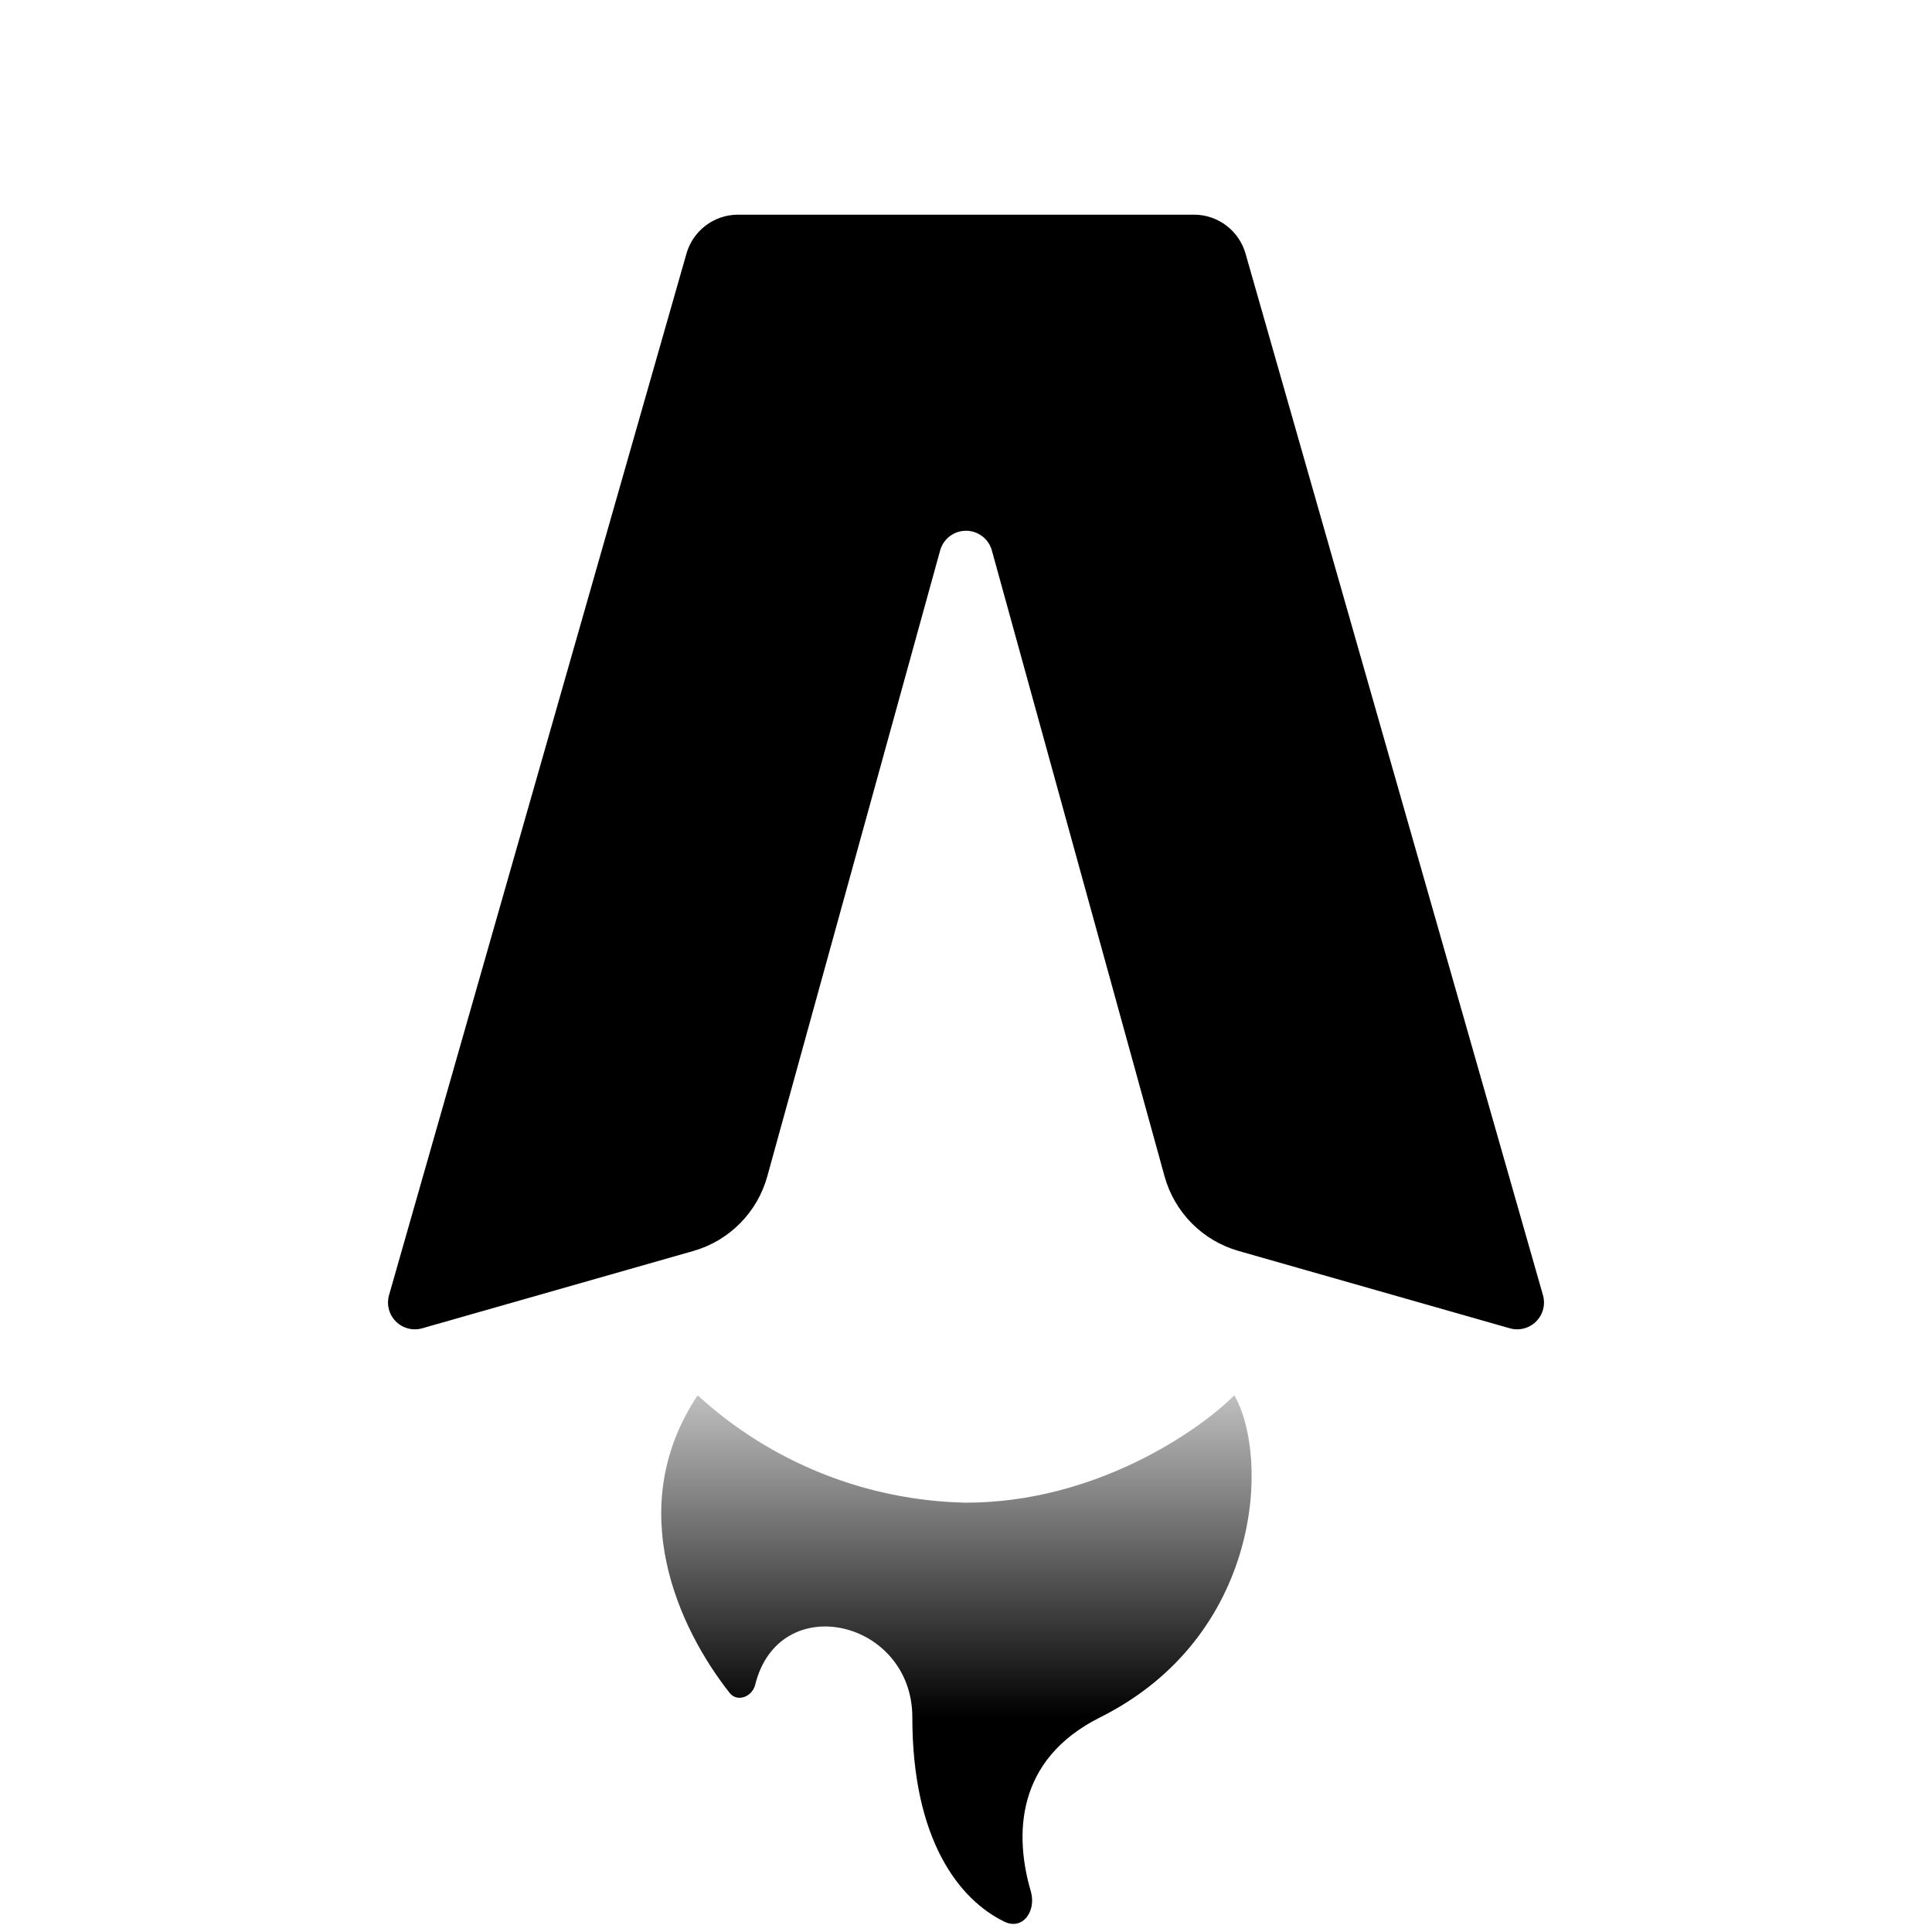
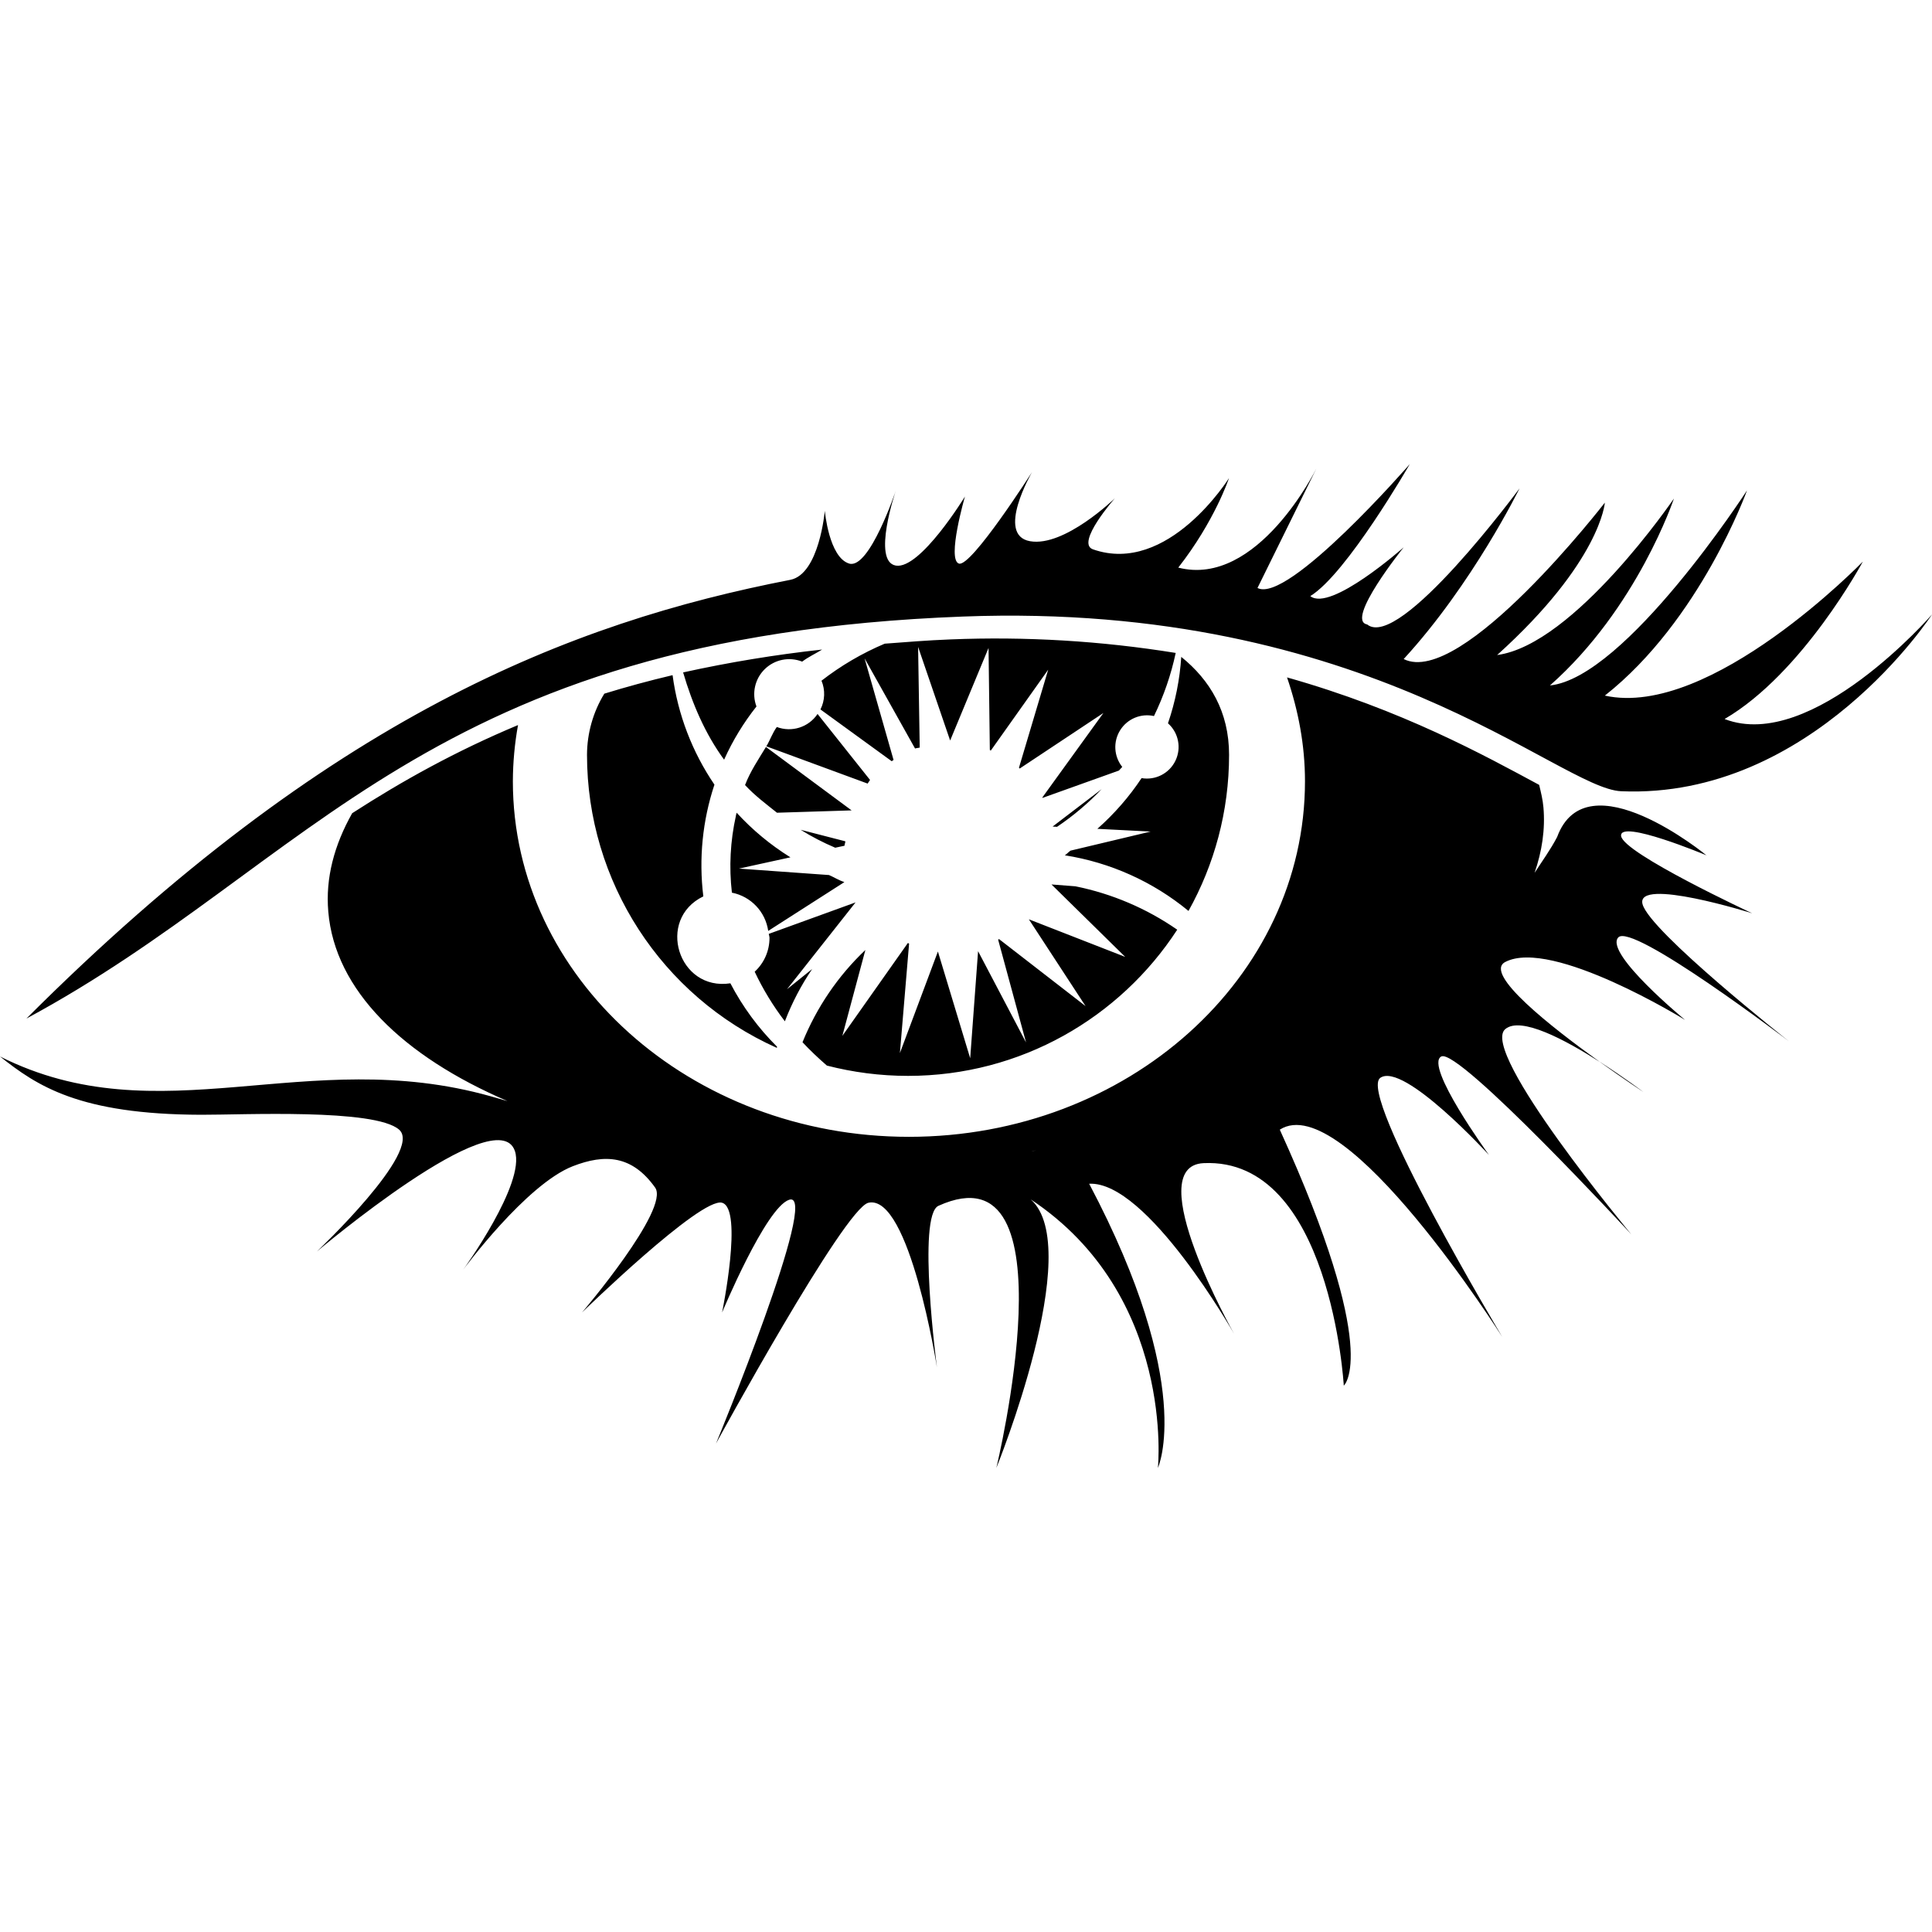
- <svg xmlns="http://www.w3.org/2000/svg" fill="none" viewBox="0 0 36 36">
-   <path fill="#000" d="M22.25 4h-8.5a1 1 0 0 0-.96.73l-5.54 19.4a.5.5 0 0 0 .62.62l5.05-1.44a2 2 0 0 0 1.38-1.4l3.22-11.66a.5.5 0 0 1 .96 0l3.22 11.67a2 2 0 0 0 1.38 1.39l5.05 1.44a.5.5 0 0 0 .62-.62l-5.54-19.4a1 1 0 0 0-.96-.73Z" />
-   <path fill="url(#gradient)" d="M18 28a7.63 7.63 0 0 1-5-2c-1.4 2.1-.35 4.35.6 5.55.14.17.41.07.47-.15.44-1.8 2.93-1.22 2.93.6 0 2.28.87 3.4 1.72 3.81.34.16.59-.2.49-.56-.31-1.05-.29-2.46 1.29-3.25 3-1.5 3.17-4.83 2.5-6-.67.67-2.6 2-5 2Z" />
-   <defs>
-     <linearGradient id="gradient" x1="16" x2="16" y1="32" y2="24" gradientUnits="userSpaceOnUse">
-       <stop stop-color="#000" />
-       <stop offset="1" stop-color="#000" stop-opacity="0" />
-     </linearGradient>
-   </defs>
-   <style>
-     @media (prefers-color-scheme:dark){:root{filter:invert(100%)}}
-   </style>
+ <svg xmlns="http://www.w3.org/2000/svg" role="img" viewBox="0 0 24 24">
+   <path d="M10.374 10.53a3.102 3.102 0 0 1-.428-.222l.555.143c0 .02-.01.036-.01.055l-.117.025zm-.283 1.506-.315.253.852-1.079-1.078.391c.002.017.009.033.009.05a.57.57 0 0 1-.184.42c.102.217.228.424.375.616a3.2 3.2 0 0 1 .34-.651zm.717-2.347-.652-.82a.427.427 0 0 1-.506.162c-.054.073-.083.162-.13.24l1.258.463c.011-.015.019-.031.03-.045zm-1.666.444c-.07.314-.087.637-.05.956a.566.566 0 0 1 .451.475l.946-.606c-.067-.022-.126-.06-.191-.088l-1.119-.08.64-.14a3.186 3.186 0 0 1-.668-.554l-.01.037zM20.1 11.648c-.164.202.833 1.022.833 1.022s-1.654-1.022-2.234-.72c-.278.144.574.811 1.175 1.242-.428-.274-.982-.571-1.175-.408-.328.277 1.565 2.549 1.565 2.549s-2.145-2.322-2.36-2.209c-.214.114.593 1.224.593 1.224s-1.06-1.16-1.35-.959c-.29.202 1.514 3.218 1.514 3.218s-1.956-3.091-2.763-2.574c1.268 2.782.795 3.18.795 3.18s-.162-2.839-1.742-2.764c-.795.038.379 2.12.379 2.12s-1.08-1.902-1.8-1.864c1.326 2.51.854 3.53.854 3.53s.219-2.143-1.58-3.336c.682.606-.427 3.336-.427 3.336s.976-4.023-.719-3.256c-.268.121-.019 2.007-.019 2.007s-.34-2.158-.851-2.045c-.298.066-1.893 2.99-1.893 2.99s1.306-3.16.908-3.027c-.29.096-.833 1.4-.833 1.4s.265-1.287 0-1.363c-.264-.075-1.74 1.363-1.74 1.363s1.097-1.287.908-1.552c-.287-.402-.623-.42-1.022-.265-.581.226-1.363 1.287-1.363 1.287s.78-1.074.643-1.476c-.219-.647-2.46 1.249-2.46 1.249s1.325-1.25 1.022-1.514c-.303-.265-1.947-.183-2.46-.185-1.515-.004-2.039-.36-2.498-.724 1.987.997 3.803-.151 6.094.494l.21.06c-1.3-.558-2.144-1.378-2.226-2.354-.036-.416.074-.827.297-1.222.619-.4 1.29-.773 2.06-1.095a4 4 0 0 0-.064.698c0 2.44 2.203 4.417 4.92 4.417s4.92-1.977 4.92-4.417c0-.45-.083-.881-.223-1.29 1.431.404 2.45.968 3.132 1.335.022.092.045.184.053.279.024.274-.018.547-.11.814.095-.147.198-.288.28-.445.367-.997 1.855.227 1.855.227s-1.085-.454-1.06-.24c.026.215 1.628.96 1.628.96s-1.45-.455-1.362-.114c.088.34 1.817 1.703 1.817 1.703s-1.956-1.489-2.12-1.287zm-7.268 2.65.042-.008-.06.01zM9.256 9.753c.12.13.26.234.396.343l.927-.029-1.064-.788c-.093.154-.195.303-.26.474Zm10.62 3.44c.3.215.54.373.54.373s-.24-.181-.54-.374zM7.507 8.617c-.14.229-.214.492-.215.76a3.99 3.99 0 0 0 2.358 3.64c0-.005.002-.01.003-.014a3.19 3.19 0 0 1-.58-.788c-.648.099-.926-.794-.336-1.08a3.174 3.174 0 0 1 .138-1.388 3.162 3.162 0 0 1-.52-1.36c-.296.07-.579.147-.848.23Zm1.488.82c.108-.24.243-.46.402-.661a.435.435 0 0 1 .568-.557c.077-.059.166-.099.248-.15a16.17 16.17 0 0 0-1.727.284c.114.388.272.76.509 1.084Zm2.285 3.928c1.4 0 2.633-.723 3.344-1.816a3.399 3.399 0 0 0-1.265-.539l-.297-.023.916.9-1.197-.467.704 1.078-1.074-.832-.012.006.347 1.278-.596-1.134-.098 1.33-.401-1.326-.472 1.261.114-1.359c-.006-.002-.01-.006-.015-.008l-.814 1.154.286-1.067c-.34.322-.605.713-.781 1.146.095.102.197.198.303.29.322.083.66.128 1.008.128zm10.145-4.434c.971-.567 1.716-1.955 1.716-1.955s-1.893 1.955-3.205 1.665c1.186-.934 1.766-2.549 1.766-2.549s-1.506 2.325-2.448 2.423c1.086-.959 1.54-2.322 1.54-2.322s-1.237 1.817-2.196 1.944c1.287-1.161 1.338-1.893 1.338-1.893s-1.781 2.302-2.499 1.943c.858-.934 1.439-2.12 1.439-2.12s-1.489 2.019-1.893 1.69c-.277-.05.454-.958.454-.958s-.908.807-1.16.606c.454-.278 1.236-1.64 1.236-1.64S16 7.505 15.621 7.304l.731-1.483s-.73 1.483-1.715 1.23c.454-.58.63-1.112.63-1.112s-.756 1.213-1.69.885c-.22-.077.273-.635.273-.635s-.626.61-1.055.534c-.43-.076.025-.858.025-.858s-.757 1.186-.908 1.136c-.152-.05.075-.833.075-.833s-.555.908-.858.858c-.302-.05 0-.934 0-.934s-.328.984-.58.909c-.252-.076-.303-.656-.303-.656s-.068.788-.429.858c-2.725.53-5.728 1.69-9.489 5.45C3.887 10.738 5.3 7.91 11.962 7.659c5.044-.191 7.399 2.137 8.177 2.17C22.51 9.93 24 7.633 24 7.633s-1.489 1.716-2.574 1.3zm-7.74.872-.608.464v.001l.054.003a3.35 3.35 0 0 0 .554-.468zm1.583-.426c0-.536-.237-.929-.594-1.217a3.178 3.178 0 0 1-.165.825.393.393 0 0 1-.328.681c-.154.233-.34.445-.549.63l.661.034-.995.237c-.025.018-.045.041-.07.058a3.194 3.194 0 0 1 1.536.691c.32-.574.504-1.235.504-1.94zM10.99 7.996a3.5 3.5 0 0 0-.785.46.427.427 0 0 1-.013.357l.885.643.023-.016-.36-1.262.627 1.12c.018-.006.04-.006.058-.011l-.02-1.251.398 1.163.477-1.15.016 1.268c.004.001.007.005.012.007l.713-1.005-.363 1.218.009.01 1.04-.69-.759 1.05.002.005.95-.34c.012-.016.028-.029.041-.045a.395.395 0 0 1 .394-.632 3.43 3.43 0 0 0 .27-.784 13.99 13.99 0 0 0-2.798-.168c-.286.011-.55.033-.817.053Z" />
</svg>
